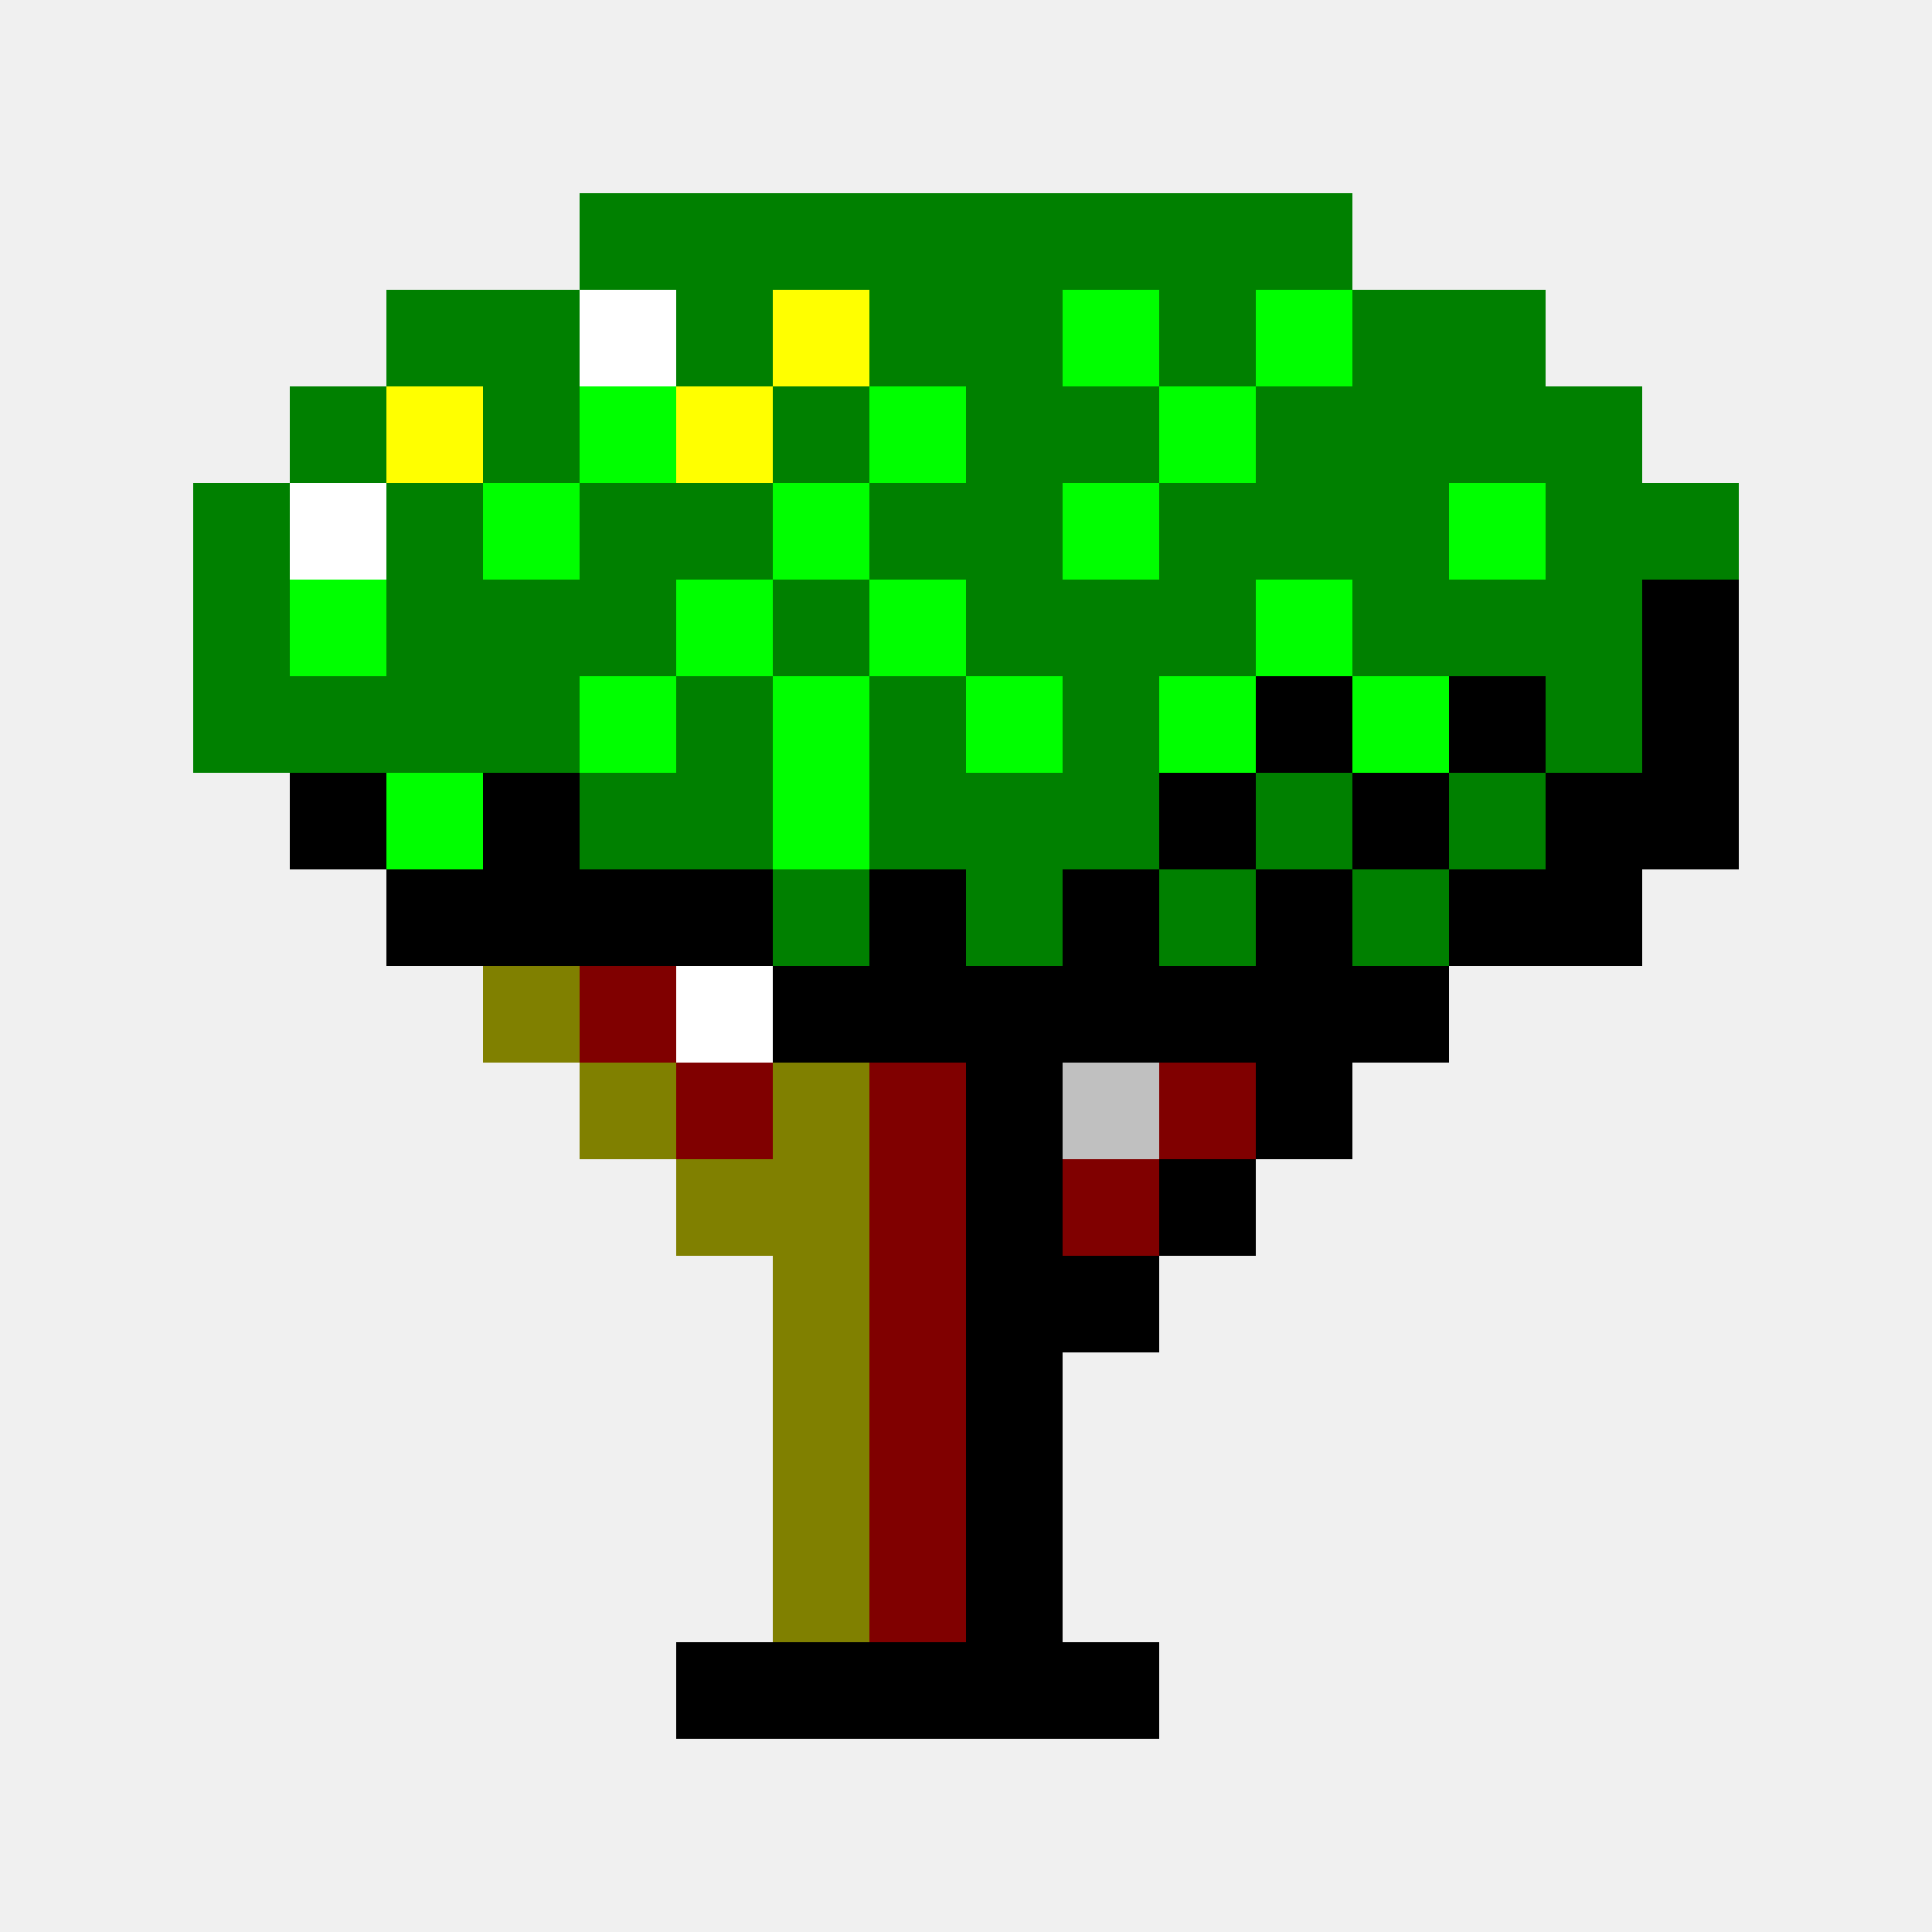
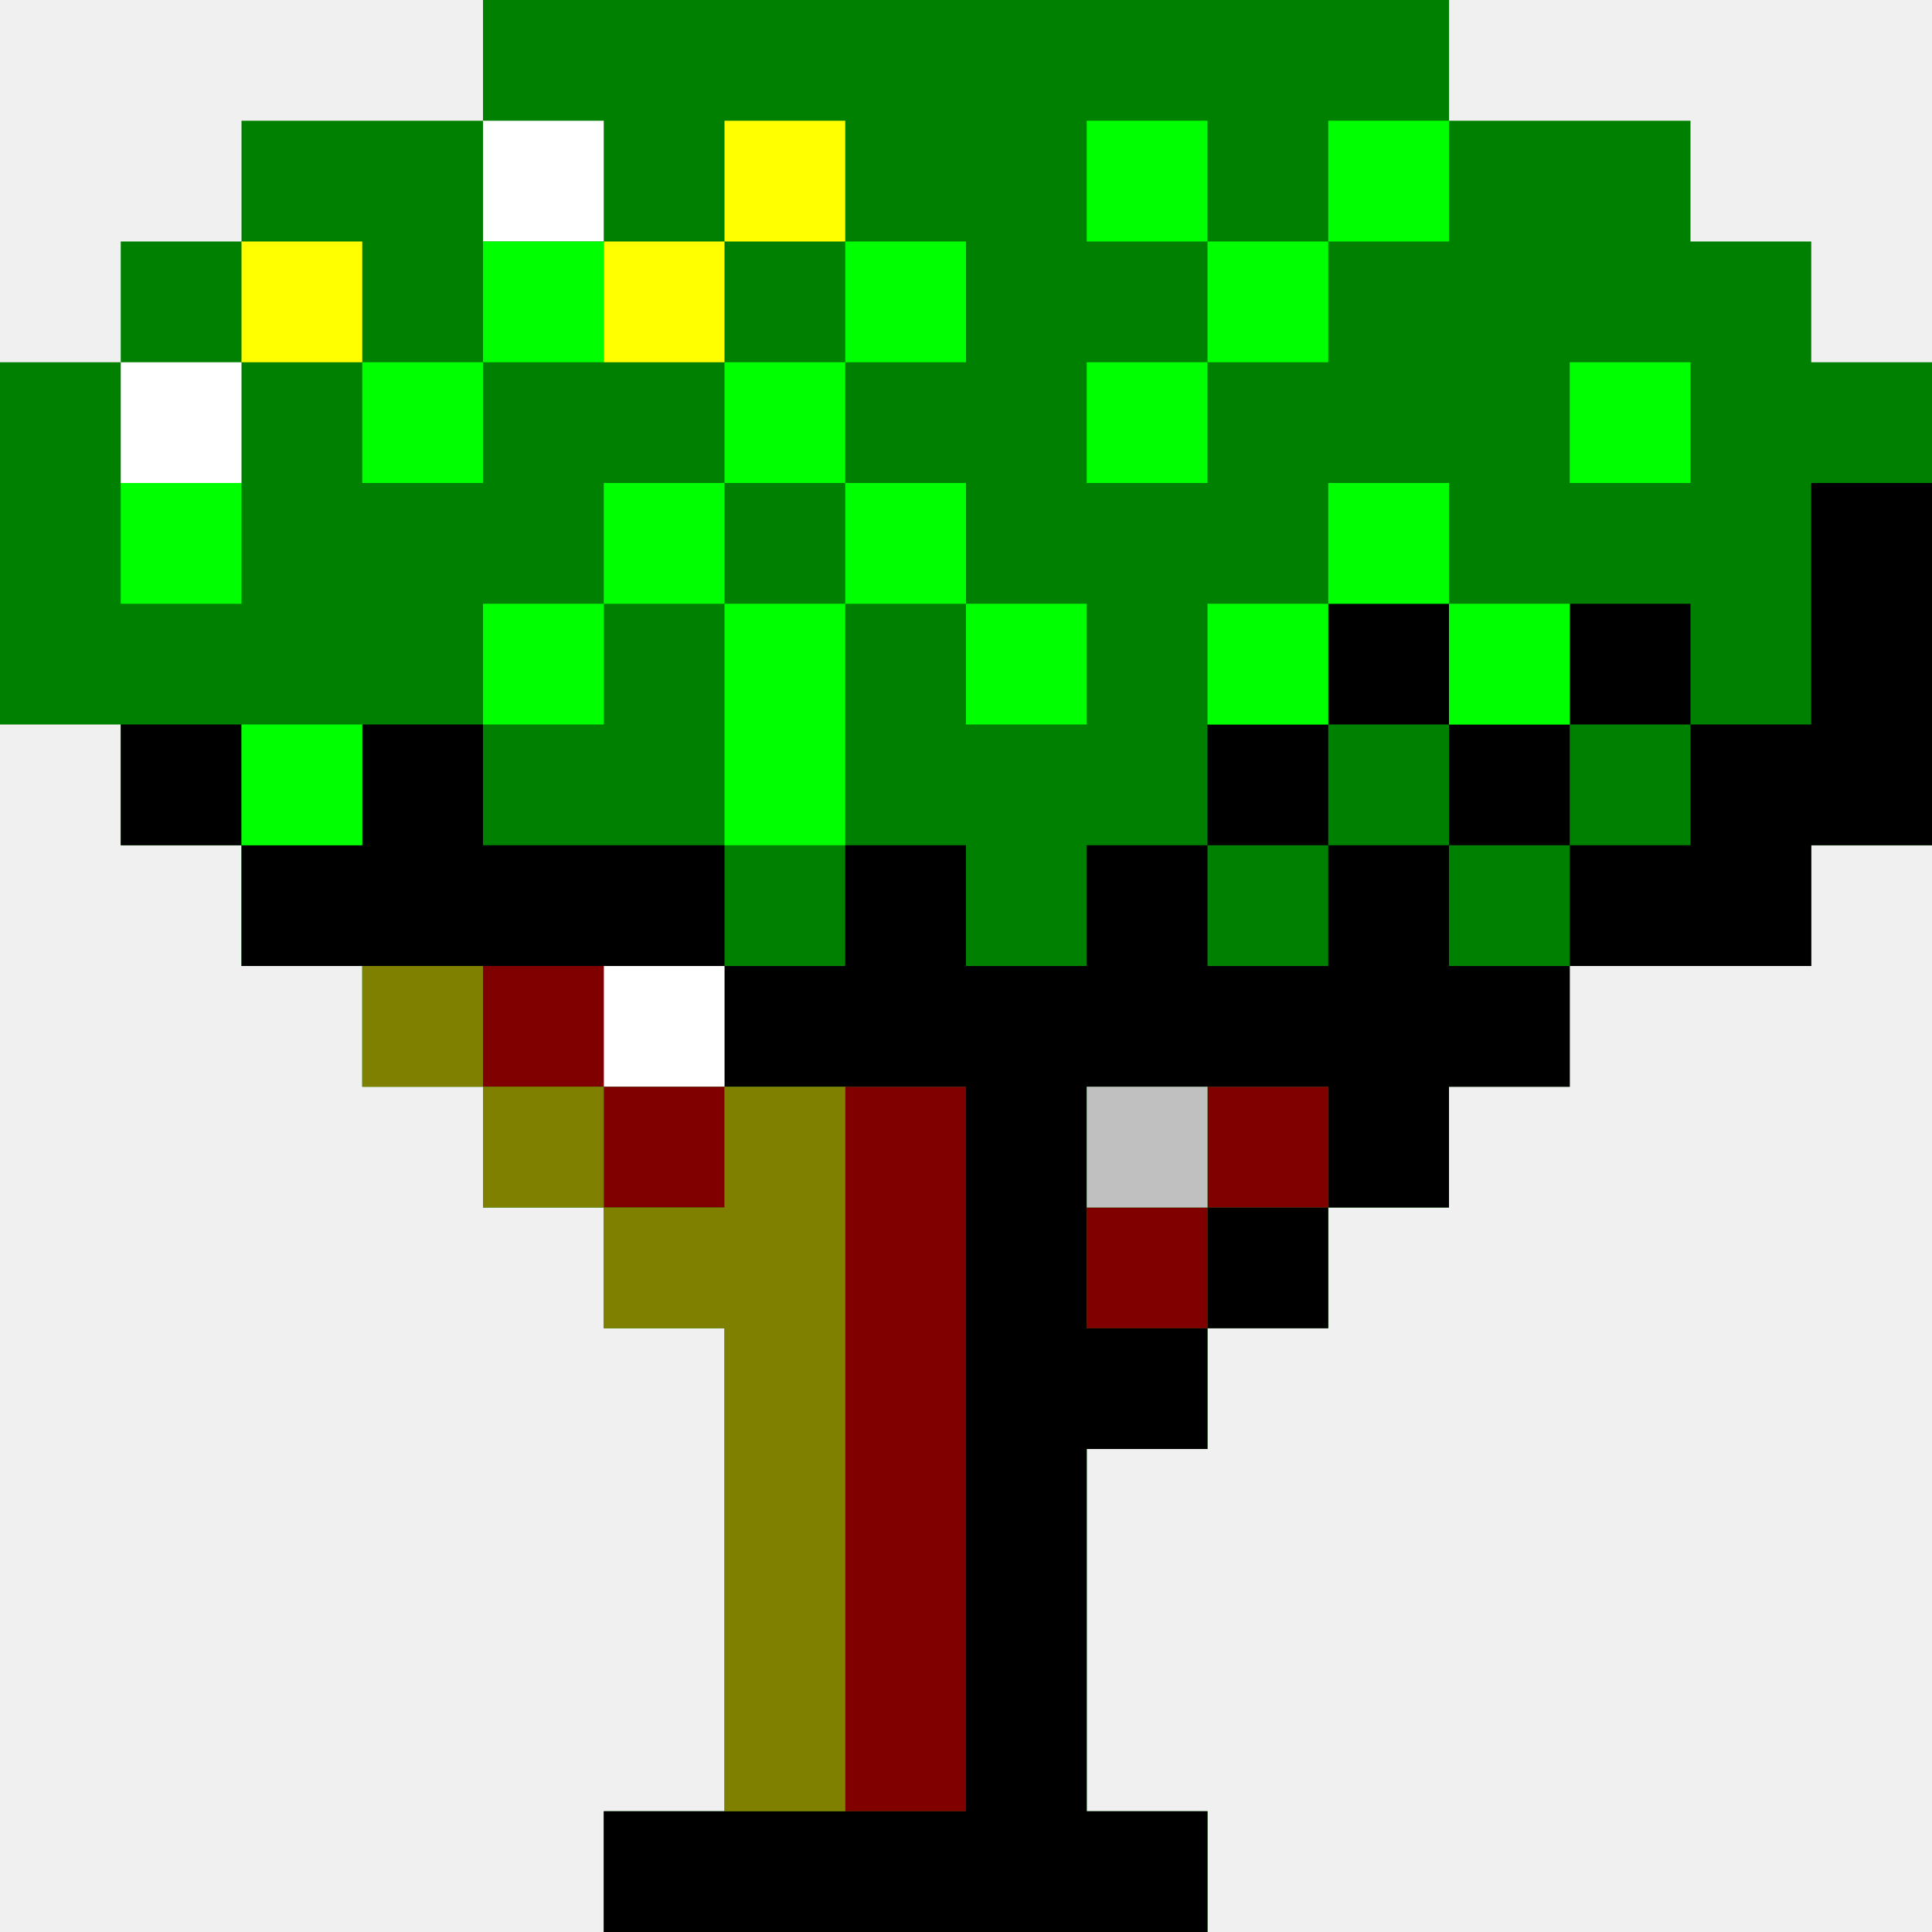
- <svg xmlns="http://www.w3.org/2000/svg" viewBox="-2 -2 20 20" preserveAspectRatio="none">
+ <svg xmlns="http://www.w3.org/2000/svg" viewBox="0 0 16 16" preserveAspectRatio="none">
  <path d="M 0 3 h 1 v -1 h 1 v -1 h 2 v -1 h 8 v 1 h 2 v 1 h 1 v 1 h 1 v 4 h -1 v 1 h -2 v 1 h -1 v 1 h -1 v 1 h -1 v 1 h -1 v 3 h 1 v 1 h -5 v -1 h 1 v -4 h -1 v -1 h -1 v -1 h -1 v -1 h -1 v -1 h -1 v -1 h -1" style="fill:#008000;" />
  <path d="M 1 6 h 1 v 1 h 1 v -1 h 1 v 1 h 2 v 1 h 1 v -1 h 1 v 1 h 1 v -1 h 1 v 1 h 1 v -1 h 1 v 1 h 1 v -1 h 1 v -1 h 1 v -2h 1 v 3 h -1 v 1 h -2 v 1 h -1 v 1 h -1 v -1 h -2 v 2 h 1 v 1 h -1 v 3 h 1 v 1 h -5 v -1 h 3 v -6 h -2 v -1 h -4 v -1 h -1" style="fill:#000000;" />
  <rect x="10" y="6" height="1" width="1" style="fill:#000000;" />
  <rect x="12" y="6" height="1" width="1" style="fill:#000000;" />
  <rect x="11" y="5" height="1" width="1" style="fill:#000000;" />
  <rect x="13" y="5" height="1" width="1" style="fill:#000000;" />
  <rect x="10" y="10" height="1" width="1" style="fill:#000000;" />
  <rect x="1" y="3" height="1" width="1" style="fill:#FFFFFF;" />
  <rect x="4" y="1" height="1" width="1" style="fill:#FFFFFF;" />
  <rect x="5" y="8" height="1" width="1" style="fill:#FFFFFF;" />
  <rect x="7" y="9" height="6" width="1" style="fill:#800000;" />
  <rect x="4" y="8" height="1" width="1" style="fill:#800000;" />
  <rect x="5" y="9" height="1" width="1" style="fill:#800000;" />
  <rect x="10" y="9" height="1" width="1" style="fill:#800000;" />
  <rect x="9" y="10" height="1" width="1" style="fill:#800000;" />
  <path d="M 3 8 h 1 v 1 h 1 v 1 h 1 v -1 h 1 v 6h -1 v -4 h -1 v -1 h -1 v -1 h -1" style="fill:#808000;" />
  <rect x="9" y="9" height="1" width="1" style="fill:#C0C0C0;" />
  <rect x="2" y="2" height="1" width="1" style="fill:#FFFF00;" />
  <rect x="5" y="2" height="1" width="1" style="fill:#FFFF00;" />
  <rect x="6" y="1" height="1" width="1" style="fill:#FFFF00;" />
  <rect x="9" y="1" height="1" width="1" style="fill:#00FF00;" />
  <rect x="11" y="1" height="1" width="1" style="fill:#00FF00;" />
  <rect x="4" y="2" height="1" width="1" style="fill:#00FF00;" />
  <rect x="7" y="2" height="1" width="1" style="fill:#00FF00;" />
  <rect x="10" y="2" height="1" width="1" style="fill:#00FF00;" />
  <rect x="13" y="3" height="1" width="1" style="fill:#00FF00;" />
  <rect x="9" y="3" height="1" width="1" style="fill:#00FF00;" />
  <rect x="6" y="3" height="1" width="1" style="fill:#00FF00;" />
  <rect x="3" y="3" height="1" width="1" style="fill:#00FF00;" />
  <rect x="11" y="4" height="1" width="1" style="fill:#00FF00;" />
  <rect x="5" y="4" height="1" width="1" style="fill:#00FF00;" />
  <rect x="7" y="4" height="1" width="1" style="fill:#00FF00;" />
  <rect x="1" y="4" height="1" width="1" style="fill:#00FF00;" />
  <rect x="4" y="5" height="1" width="1" style="fill:#00FF00;" />
  <rect x="6" y="5" height="2" width="1" style="fill:#00FF00;" />
  <rect x="8" y="5" height="1" width="1" style="fill:#00FF00;" />
  <rect x="10" y="5" height="1" width="1" style="fill:#00FF00;" />
  <rect x="12" y="5" height="1" width="1" style="fill:#00FF00;" />
  <rect x="2" y="6" height="1" width="1" style="fill:#00FF00;" />
</svg>
